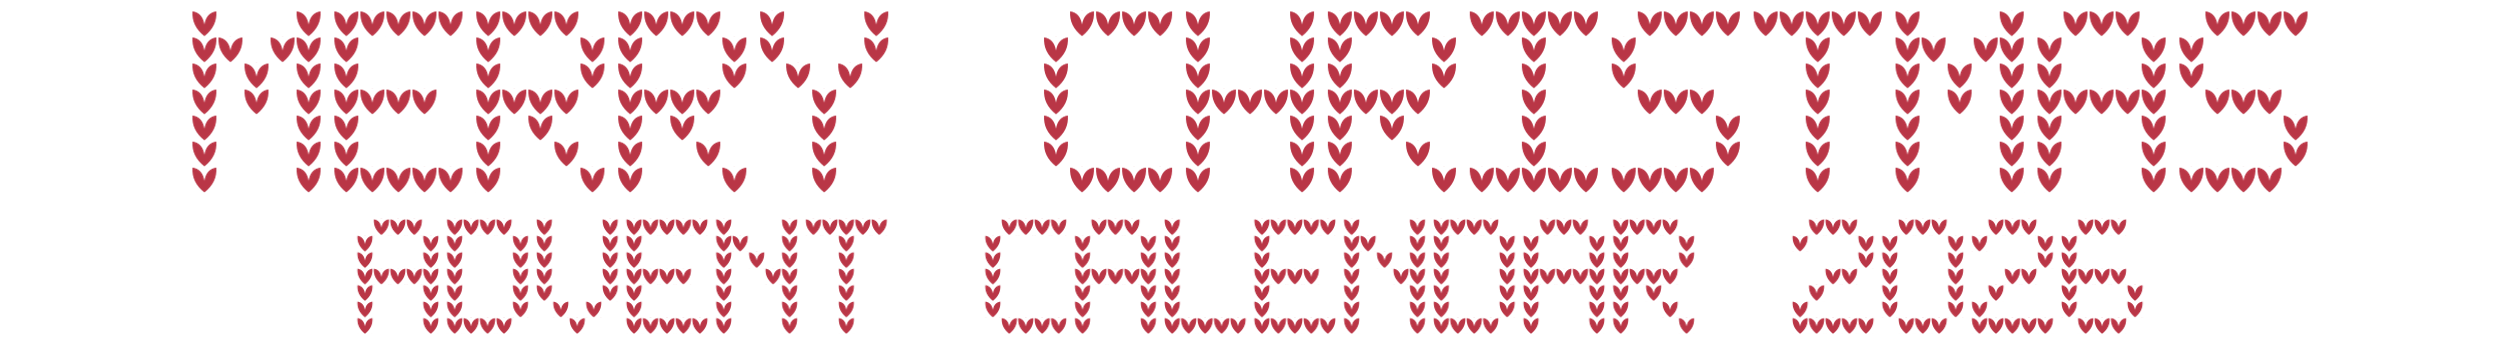
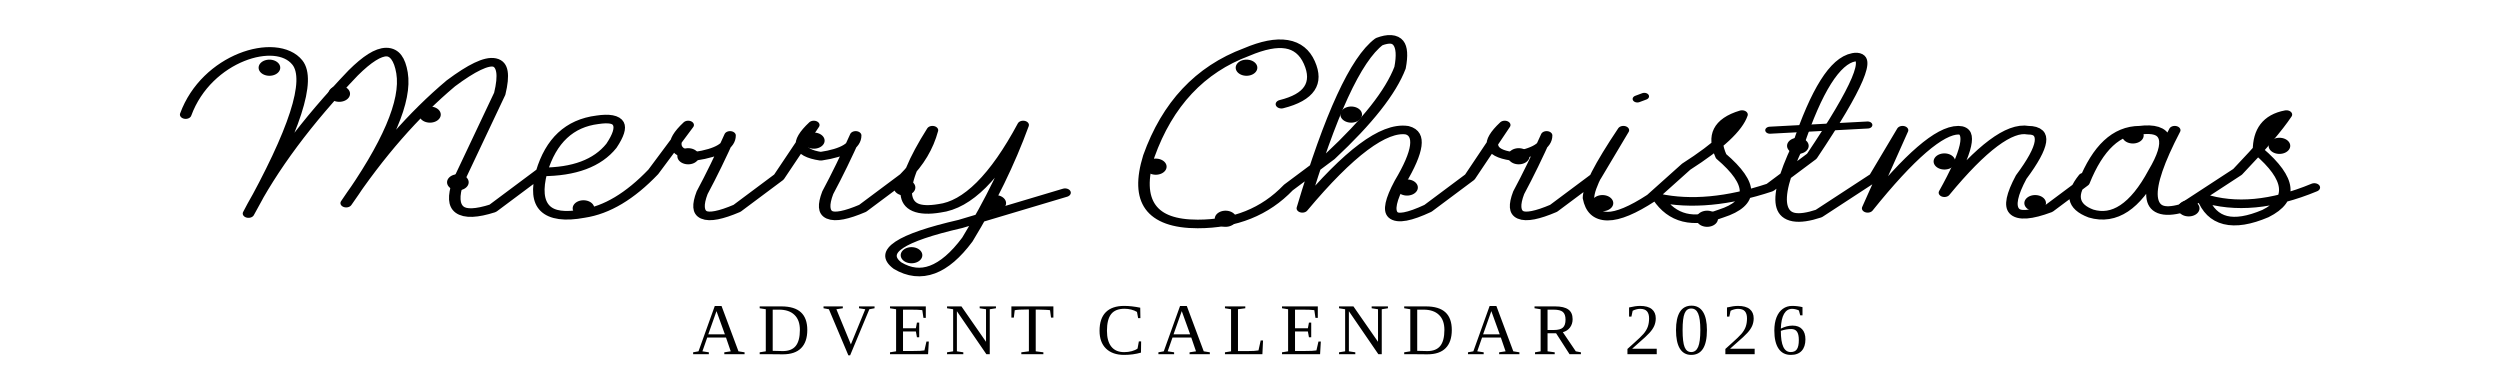
- <svg xmlns="http://www.w3.org/2000/svg" viewBox="0 0 480 67">
-   <defs>
-     <path id="stitch" d="M.22.18Q2.12.46 2.5 2.7Q2.88.46 4.78.18Q5 2.98 2.5 4.94Q0 2.98 .22.18Z" fill="#b93646" />
-     <pattern id="stitch-5" width="5" height="5" patternUnits="userSpaceOnUse">
-       <use href="#stitch" />
-     </pattern>
-     <pattern id="stitch-4" width="4" height="4" patternUnits="userSpaceOnUse">
-       <use href="#stitch" transform="scale(.8)" />
-     </pattern>
-   </defs>
-   <g transform="translate(36.75 2) scale(1)" fill="url(#stitch-5)">
-     <path transform="translate(0)" d="M0 0h5v5h-5ZM20 0h5v5h-5ZM0 5h5v5h-5ZM5 5h5v5h-5ZM15 5h5v5h-5ZM20 5h5v5h-5ZM0 10h5v5h-5ZM10 10h5v5h-5ZM20 10h5v5h-5ZM0 15h5v5h-5ZM10 15h5v5h-5ZM20 15h5v5h-5ZM0 20h5v5h-5ZM20 20h5v5h-5ZM0 25h5v5h-5ZM20 25h5v5h-5ZM0 30h5v5h-5ZM20 30h5v5h-5Z" />
-     <path transform="translate(27.25)" d="M0 0h5v5h-5ZM5 0h5v5h-5ZM10 0h5v5h-5ZM15 0h5v5h-5ZM20 0h5v5h-5ZM0 5h5v5h-5ZM0 10h5v5h-5ZM0 15h5v5h-5ZM5 15h5v5h-5ZM10 15h5v5h-5ZM15 15h5v5h-5ZM0 20h5v5h-5ZM0 25h5v5h-5ZM0 30h5v5h-5ZM5 30h5v5h-5ZM10 30h5v5h-5ZM15 30h5v5h-5ZM20 30h5v5h-5Z" />
-     <path transform="translate(54.5)" d="M0 0h5v5h-5ZM5 0h5v5h-5ZM10 0h5v5h-5ZM15 0h5v5h-5ZM0 5h5v5h-5ZM20 5h5v5h-5ZM0 10h5v5h-5ZM20 10h5v5h-5ZM0 15h5v5h-5ZM5 15h5v5h-5ZM10 15h5v5h-5ZM15 15h5v5h-5ZM0 20h5v5h-5ZM10 20h5v5h-5ZM0 25h5v5h-5ZM15 25h5v5h-5ZM0 30h5v5h-5ZM20 30h5v5h-5Z" />
-     <path transform="translate(81.75)" d="M0 0h5v5h-5ZM5 0h5v5h-5ZM10 0h5v5h-5ZM15 0h5v5h-5ZM0 5h5v5h-5ZM20 5h5v5h-5ZM0 10h5v5h-5ZM20 10h5v5h-5ZM0 15h5v5h-5ZM5 15h5v5h-5ZM10 15h5v5h-5ZM15 15h5v5h-5ZM0 20h5v5h-5ZM10 20h5v5h-5ZM0 25h5v5h-5ZM15 25h5v5h-5ZM0 30h5v5h-5ZM20 30h5v5h-5Z" />
-     <path transform="translate(109)" d="M0 0h5v5h-5ZM20 0h5v5h-5ZM0 5h5v5h-5ZM20 5h5v5h-5ZM5 10h5v5h-5ZM15 10h5v5h-5ZM10 15h5v5h-5ZM10 20h5v5h-5ZM10 25h5v5h-5ZM10 30h5v5h-5Z" />
-     <path transform="translate(163.5)" d="M5 0h5v5h-5ZM10 0h5v5h-5ZM15 0h5v5h-5ZM20 0h5v5h-5ZM0 5h5v5h-5ZM0 10h5v5h-5ZM0 15h5v5h-5ZM0 20h5v5h-5ZM0 25h5v5h-5ZM5 30h5v5h-5ZM10 30h5v5h-5ZM15 30h5v5h-5ZM20 30h5v5h-5Z" />
-     <path transform="translate(190.75)" d="M0 0h5v5h-5ZM20 0h5v5h-5ZM0 5h5v5h-5ZM20 5h5v5h-5ZM0 10h5v5h-5ZM20 10h5v5h-5ZM0 15h5v5h-5ZM5 15h5v5h-5ZM10 15h5v5h-5ZM15 15h5v5h-5ZM20 15h5v5h-5ZM0 20h5v5h-5ZM20 20h5v5h-5ZM0 25h5v5h-5ZM20 25h5v5h-5ZM0 30h5v5h-5ZM20 30h5v5h-5Z" />
-     <path transform="translate(218)" d="M0 0h5v5h-5ZM5 0h5v5h-5ZM10 0h5v5h-5ZM15 0h5v5h-5ZM0 5h5v5h-5ZM20 5h5v5h-5ZM0 10h5v5h-5ZM20 10h5v5h-5ZM0 15h5v5h-5ZM5 15h5v5h-5ZM10 15h5v5h-5ZM15 15h5v5h-5ZM0 20h5v5h-5ZM10 20h5v5h-5ZM0 25h5v5h-5ZM15 25h5v5h-5ZM0 30h5v5h-5ZM20 30h5v5h-5Z" />
-     <path transform="translate(245.25)" d="M0 0h5v5h-5ZM5 0h5v5h-5ZM10 0h5v5h-5ZM15 0h5v5h-5ZM20 0h5v5h-5ZM10 5h5v5h-5ZM10 10h5v5h-5ZM10 15h5v5h-5ZM10 20h5v5h-5ZM10 25h5v5h-5ZM0 30h5v5h-5ZM5 30h5v5h-5ZM10 30h5v5h-5ZM15 30h5v5h-5ZM20 30h5v5h-5Z" />
-     <path transform="translate(272.5)" d="M5 0h5v5h-5ZM10 0h5v5h-5ZM15 0h5v5h-5ZM20 0h5v5h-5ZM0 5h5v5h-5ZM0 10h5v5h-5ZM5 15h5v5h-5ZM10 15h5v5h-5ZM15 15h5v5h-5ZM20 20h5v5h-5ZM20 25h5v5h-5ZM0 30h5v5h-5ZM5 30h5v5h-5ZM10 30h5v5h-5ZM15 30h5v5h-5Z" />
-     <path transform="translate(299.75)" d="M0 0h5v5h-5ZM5 0h5v5h-5ZM10 0h5v5h-5ZM15 0h5v5h-5ZM20 0h5v5h-5ZM10 5h5v5h-5ZM10 10h5v5h-5ZM10 15h5v5h-5ZM10 20h5v5h-5ZM10 25h5v5h-5ZM10 30h5v5h-5Z" />
-     <path transform="translate(327)" d="M0 0h5v5h-5ZM20 0h5v5h-5ZM0 5h5v5h-5ZM5 5h5v5h-5ZM15 5h5v5h-5ZM20 5h5v5h-5ZM0 10h5v5h-5ZM10 10h5v5h-5ZM20 10h5v5h-5ZM0 15h5v5h-5ZM10 15h5v5h-5ZM20 15h5v5h-5ZM0 20h5v5h-5ZM20 20h5v5h-5ZM0 25h5v5h-5ZM20 25h5v5h-5ZM0 30h5v5h-5ZM20 30h5v5h-5Z" />
-     <path transform="translate(354.25)" d="M5 0h5v5h-5ZM10 0h5v5h-5ZM15 0h5v5h-5ZM0 5h5v5h-5ZM20 5h5v5h-5ZM0 10h5v5h-5ZM20 10h5v5h-5ZM0 15h5v5h-5ZM5 15h5v5h-5ZM10 15h5v5h-5ZM15 15h5v5h-5ZM20 15h5v5h-5ZM0 20h5v5h-5ZM20 20h5v5h-5ZM0 25h5v5h-5ZM20 25h5v5h-5ZM0 30h5v5h-5ZM20 30h5v5h-5Z" />
-     <path transform="translate(381.5)" d="M5 0h5v5h-5ZM10 0h5v5h-5ZM15 0h5v5h-5ZM20 0h5v5h-5ZM0 5h5v5h-5ZM0 10h5v5h-5ZM5 15h5v5h-5ZM10 15h5v5h-5ZM15 15h5v5h-5ZM20 20h5v5h-5ZM20 25h5v5h-5ZM0 30h5v5h-5ZM5 30h5v5h-5ZM10 30h5v5h-5ZM15 30h5v5h-5Z" />
+ <svg xmlns="http://www.w3.org/2000/svg" class="advent-heading" viewBox="0 0 480 73" role="img" aria-labelledby="advent-heading-title">
+   <g transform="translate(35.65 1) scale(1.34 1)" fill="none" stroke="currentColor" stroke-width="1.65" stroke-linecap="round" stroke-linejoin="round">
+     <path d="M0 21C3 10 13 6 16 11Q19 16 9 40Q14 27 24 13Q30 5 31 13Q32 21 23 38Q30 24 38 15Q47 6 45 17L39 34Q37 42 44 39L51 32       Q58 32 61 27Q64 21 59 22Q53 23 51 32Q49 42 57 40Q62 39 67 32L72 23Q68 28 73 29Q78 28 78 25Q76 31 74 36Q72 43 79 39L85 33L90 23Q86 28 91 29Q96 28 96 25Q94 31 92 36Q90 43 97 39L103 33       Q106 29 107 24Q99 41 108 39Q114 38 120 23Q117 34 112 45Q107 54 102 50Q98 46 111 42L126 36" />
+     <path d="M157 19Q163 17 161 11Q159 5 152 9Q142 14 138 29Q135 42 145 42Q153 42 158 35L164 29       Q172 19 174 12Q175 5 171 7Q166 12 160 39Q170 23 175 24Q178 25 174 34Q170 44 178 39L184 33L189 23Q185 28 190 29Q195 28 195 25Q193 31 191 36Q189 43 196 39L202 33L206 24Q201 34 201 37Q202 44 210 37L215 31       Q222 25 223 21Q218 23 220 29Q227 37 220 40Q214 43 211 37Q218 39 227 35L233 29Q243 9 239 10Q235 11 231 27Q225 44 234 40L242 33L246 24L241 39Q250 24 254 24Q257 24 252 36Q260 23 264 24Q268 24 263 33Q259 43 267 39L272 34       Q275 24 280 24Q286 23 282 32Q278 42 273 40Q269 38 272 33M285 24Q278 42 286 39L294 32       Q299 25 301 21Q297 22 297 28Q304 36 298 40Q291 44 289 37Q296 40 305 35" />
+     <path stroke-width="1.35" d="M208 18l1-.5M227 24l14-1" />
+     <path stroke-width="3.1" d="M12 12h0m10 5h0m13 4h0m4 13h0m18 5h0m15-10h0m18-3h0m13 9h0m13 3h0m-12 10h0m48-36h0m-13 19h0m10 10h0m18-20h0m8 14h0m16-6h0m12 9h0m15 3h0m13-14h0m21 3h0m13 8h0m14-13h0m8 14h0m13-12h0" />
  </g>
-   <g transform="translate(68.491 42) scale(0.79)" fill="url(#stitch-4)">
-     <path transform="translate(0)" d="M4 0h4v4h-4ZM8 0h4v4h-4ZM12 0h4v4h-4ZM0 4h4v4h-4ZM16 4h4v4h-4ZM0 8h4v4h-4ZM16 8h4v4h-4ZM0 12h4v4h-4ZM4 12h4v4h-4ZM8 12h4v4h-4ZM12 12h4v4h-4ZM16 12h4v4h-4ZM0 16h4v4h-4ZM16 16h4v4h-4ZM0 20h4v4h-4ZM16 20h4v4h-4ZM0 24h4v4h-4ZM16 24h4v4h-4Z" />
-     <path transform="translate(21.8)" d="M0 0h4v4h-4ZM4 0h4v4h-4ZM8 0h4v4h-4ZM12 0h4v4h-4ZM0 4h4v4h-4ZM16 4h4v4h-4ZM0 8h4v4h-4ZM16 8h4v4h-4ZM0 12h4v4h-4ZM16 12h4v4h-4ZM0 16h4v4h-4ZM16 16h4v4h-4ZM0 20h4v4h-4ZM16 20h4v4h-4ZM0 24h4v4h-4ZM4 24h4v4h-4ZM8 24h4v4h-4ZM12 24h4v4h-4Z" />
-     <path transform="translate(43.6)" d="M0 0h4v4h-4ZM16 0h4v4h-4ZM0 4h4v4h-4ZM16 4h4v4h-4ZM0 8h4v4h-4ZM16 8h4v4h-4ZM0 12h4v4h-4ZM16 12h4v4h-4ZM0 16h4v4h-4ZM16 16h4v4h-4ZM4 20h4v4h-4ZM12 20h4v4h-4ZM8 24h4v4h-4Z" />
-     <path transform="translate(65.4)" d="M0 0h4v4h-4ZM4 0h4v4h-4ZM8 0h4v4h-4ZM12 0h4v4h-4ZM16 0h4v4h-4ZM0 4h4v4h-4ZM0 8h4v4h-4ZM0 12h4v4h-4ZM4 12h4v4h-4ZM8 12h4v4h-4ZM12 12h4v4h-4ZM0 16h4v4h-4ZM0 20h4v4h-4ZM0 24h4v4h-4ZM4 24h4v4h-4ZM8 24h4v4h-4ZM12 24h4v4h-4ZM16 24h4v4h-4Z" />
-     <path transform="translate(87.2)" d="M0 0h4v4h-4ZM16 0h4v4h-4ZM0 4h4v4h-4ZM4 4h4v4h-4ZM16 4h4v4h-4ZM0 8h4v4h-4ZM8 8h4v4h-4ZM16 8h4v4h-4ZM0 12h4v4h-4ZM12 12h4v4h-4ZM16 12h4v4h-4ZM0 16h4v4h-4ZM16 16h4v4h-4ZM0 20h4v4h-4ZM16 20h4v4h-4ZM0 24h4v4h-4ZM16 24h4v4h-4Z" />
-     <path transform="translate(109)" d="M0 0h4v4h-4ZM4 0h4v4h-4ZM8 0h4v4h-4ZM12 0h4v4h-4ZM16 0h4v4h-4ZM8 4h4v4h-4ZM8 8h4v4h-4ZM8 12h4v4h-4ZM8 16h4v4h-4ZM8 20h4v4h-4ZM8 24h4v4h-4Z" />
-     <path transform="translate(152.6)" d="M4 0h4v4h-4ZM8 0h4v4h-4ZM12 0h4v4h-4ZM16 0h4v4h-4ZM0 4h4v4h-4ZM0 8h4v4h-4ZM0 12h4v4h-4ZM0 16h4v4h-4ZM0 20h4v4h-4ZM4 24h4v4h-4ZM8 24h4v4h-4ZM12 24h4v4h-4ZM16 24h4v4h-4Z" />
-     <path transform="translate(174.4)" d="M4 0h4v4h-4ZM8 0h4v4h-4ZM12 0h4v4h-4ZM0 4h4v4h-4ZM16 4h4v4h-4ZM0 8h4v4h-4ZM16 8h4v4h-4ZM0 12h4v4h-4ZM4 12h4v4h-4ZM8 12h4v4h-4ZM12 12h4v4h-4ZM16 12h4v4h-4ZM0 16h4v4h-4ZM16 16h4v4h-4ZM0 20h4v4h-4ZM16 20h4v4h-4ZM0 24h4v4h-4ZM16 24h4v4h-4Z" />
-     <path transform="translate(196.2)" d="M0 0h4v4h-4ZM0 4h4v4h-4ZM0 8h4v4h-4ZM0 12h4v4h-4ZM0 16h4v4h-4ZM0 20h4v4h-4ZM0 24h4v4h-4ZM4 24h4v4h-4ZM8 24h4v4h-4ZM12 24h4v4h-4ZM16 24h4v4h-4Z" />
-     <path transform="translate(218)" d="M0 0h4v4h-4ZM4 0h4v4h-4ZM8 0h4v4h-4ZM12 0h4v4h-4ZM16 0h4v4h-4ZM0 4h4v4h-4ZM0 8h4v4h-4ZM0 12h4v4h-4ZM4 12h4v4h-4ZM8 12h4v4h-4ZM12 12h4v4h-4ZM0 16h4v4h-4ZM0 20h4v4h-4ZM0 24h4v4h-4ZM4 24h4v4h-4ZM8 24h4v4h-4ZM12 24h4v4h-4ZM16 24h4v4h-4Z" />
-     <path transform="translate(239.8)" d="M0 0h4v4h-4ZM16 0h4v4h-4ZM0 4h4v4h-4ZM4 4h4v4h-4ZM16 4h4v4h-4ZM0 8h4v4h-4ZM8 8h4v4h-4ZM16 8h4v4h-4ZM0 12h4v4h-4ZM12 12h4v4h-4ZM16 12h4v4h-4ZM0 16h4v4h-4ZM16 16h4v4h-4ZM0 20h4v4h-4ZM16 20h4v4h-4ZM0 24h4v4h-4ZM16 24h4v4h-4Z" />
-     <path transform="translate(261.6)" d="M0 0h4v4h-4ZM4 0h4v4h-4ZM8 0h4v4h-4ZM12 0h4v4h-4ZM0 4h4v4h-4ZM16 4h4v4h-4ZM0 8h4v4h-4ZM16 8h4v4h-4ZM0 12h4v4h-4ZM16 12h4v4h-4ZM0 16h4v4h-4ZM16 16h4v4h-4ZM0 20h4v4h-4ZM16 20h4v4h-4ZM0 24h4v4h-4ZM4 24h4v4h-4ZM8 24h4v4h-4ZM12 24h4v4h-4Z" />
-     <path transform="translate(283.4)" d="M4 0h4v4h-4ZM8 0h4v4h-4ZM12 0h4v4h-4ZM0 4h4v4h-4ZM16 4h4v4h-4ZM0 8h4v4h-4ZM16 8h4v4h-4ZM0 12h4v4h-4ZM4 12h4v4h-4ZM8 12h4v4h-4ZM12 12h4v4h-4ZM16 12h4v4h-4ZM0 16h4v4h-4ZM16 16h4v4h-4ZM0 20h4v4h-4ZM16 20h4v4h-4ZM0 24h4v4h-4ZM16 24h4v4h-4Z" />
-     <path transform="translate(305.2)" d="M0 0h4v4h-4ZM4 0h4v4h-4ZM8 0h4v4h-4ZM12 0h4v4h-4ZM0 4h4v4h-4ZM16 4h4v4h-4ZM0 8h4v4h-4ZM16 8h4v4h-4ZM0 12h4v4h-4ZM4 12h4v4h-4ZM8 12h4v4h-4ZM12 12h4v4h-4ZM0 16h4v4h-4ZM8 16h4v4h-4ZM0 20h4v4h-4ZM12 20h4v4h-4ZM0 24h4v4h-4ZM16 24h4v4h-4Z" />
-     <path transform="translate(348.8)" d="M4 0h4v4h-4ZM8 0h4v4h-4ZM12 0h4v4h-4ZM0 4h4v4h-4ZM16 4h4v4h-4ZM16 8h4v4h-4ZM8 12h4v4h-4ZM12 12h4v4h-4ZM4 16h4v4h-4ZM0 20h4v4h-4ZM0 24h4v4h-4ZM4 24h4v4h-4ZM8 24h4v4h-4ZM12 24h4v4h-4ZM16 24h4v4h-4Z" />
-     <path transform="translate(370.6)" d="M4 0h4v4h-4ZM8 0h4v4h-4ZM12 0h4v4h-4ZM0 4h4v4h-4ZM16 4h4v4h-4ZM0 8h4v4h-4ZM16 8h4v4h-4ZM0 12h4v4h-4ZM16 12h4v4h-4ZM0 16h4v4h-4ZM16 16h4v4h-4ZM0 20h4v4h-4ZM16 20h4v4h-4ZM4 24h4v4h-4ZM8 24h4v4h-4ZM12 24h4v4h-4Z" />
-     <path transform="translate(392.4)" d="M4 0h4v4h-4ZM8 0h4v4h-4ZM12 0h4v4h-4ZM0 4h4v4h-4ZM16 4h4v4h-4ZM16 8h4v4h-4ZM8 12h4v4h-4ZM12 12h4v4h-4ZM4 16h4v4h-4ZM0 20h4v4h-4ZM0 24h4v4h-4ZM4 24h4v4h-4ZM8 24h4v4h-4ZM12 24h4v4h-4ZM16 24h4v4h-4Z" />
-     <path transform="translate(414.2)" d="M4 0h4v4h-4ZM8 0h4v4h-4ZM12 0h4v4h-4ZM0 4h4v4h-4ZM0 8h4v4h-4ZM0 12h4v4h-4ZM4 12h4v4h-4ZM8 12h4v4h-4ZM12 12h4v4h-4ZM0 16h4v4h-4ZM16 16h4v4h-4ZM0 20h4v4h-4ZM16 20h4v4h-4ZM4 24h4v4h-4ZM8 24h4v4h-4ZM12 24h4v4h-4Z" />
-   </g>
+   <text x="240" y="68" font-family="Baskerville, 'Times New Roman', serif" text-anchor="middle" font-size="14" letter-spacing="2.4" fill="currentColor">ADVENT CALENDAR 2026</text>
</svg>
